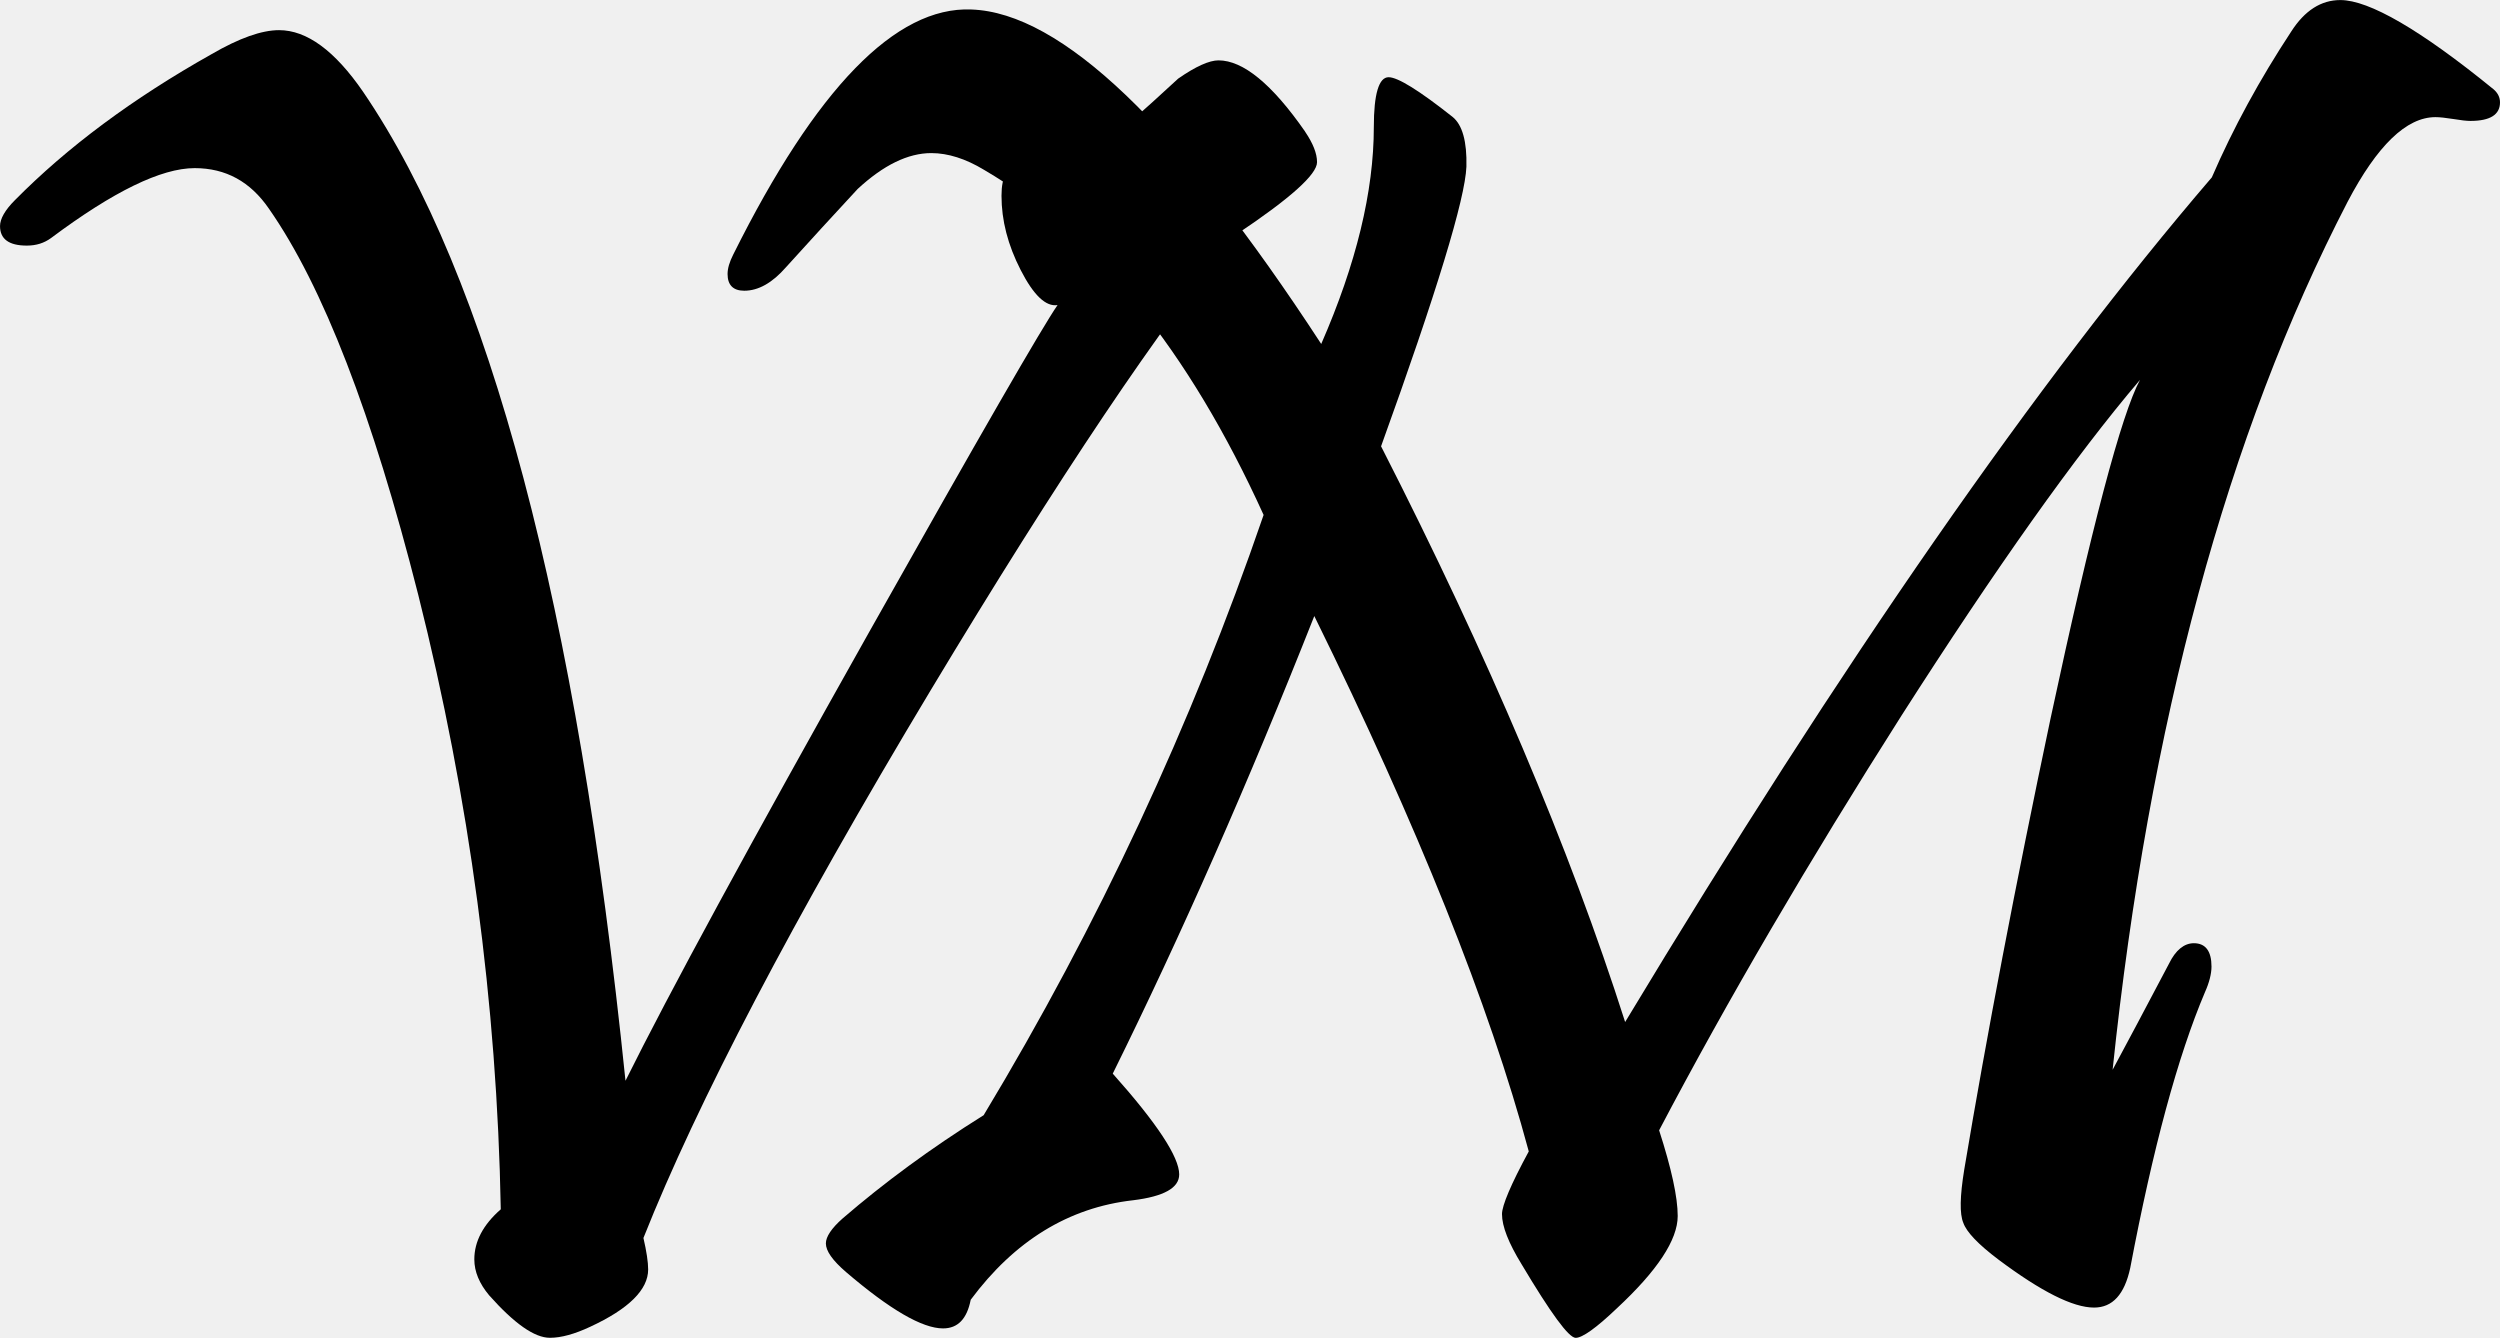
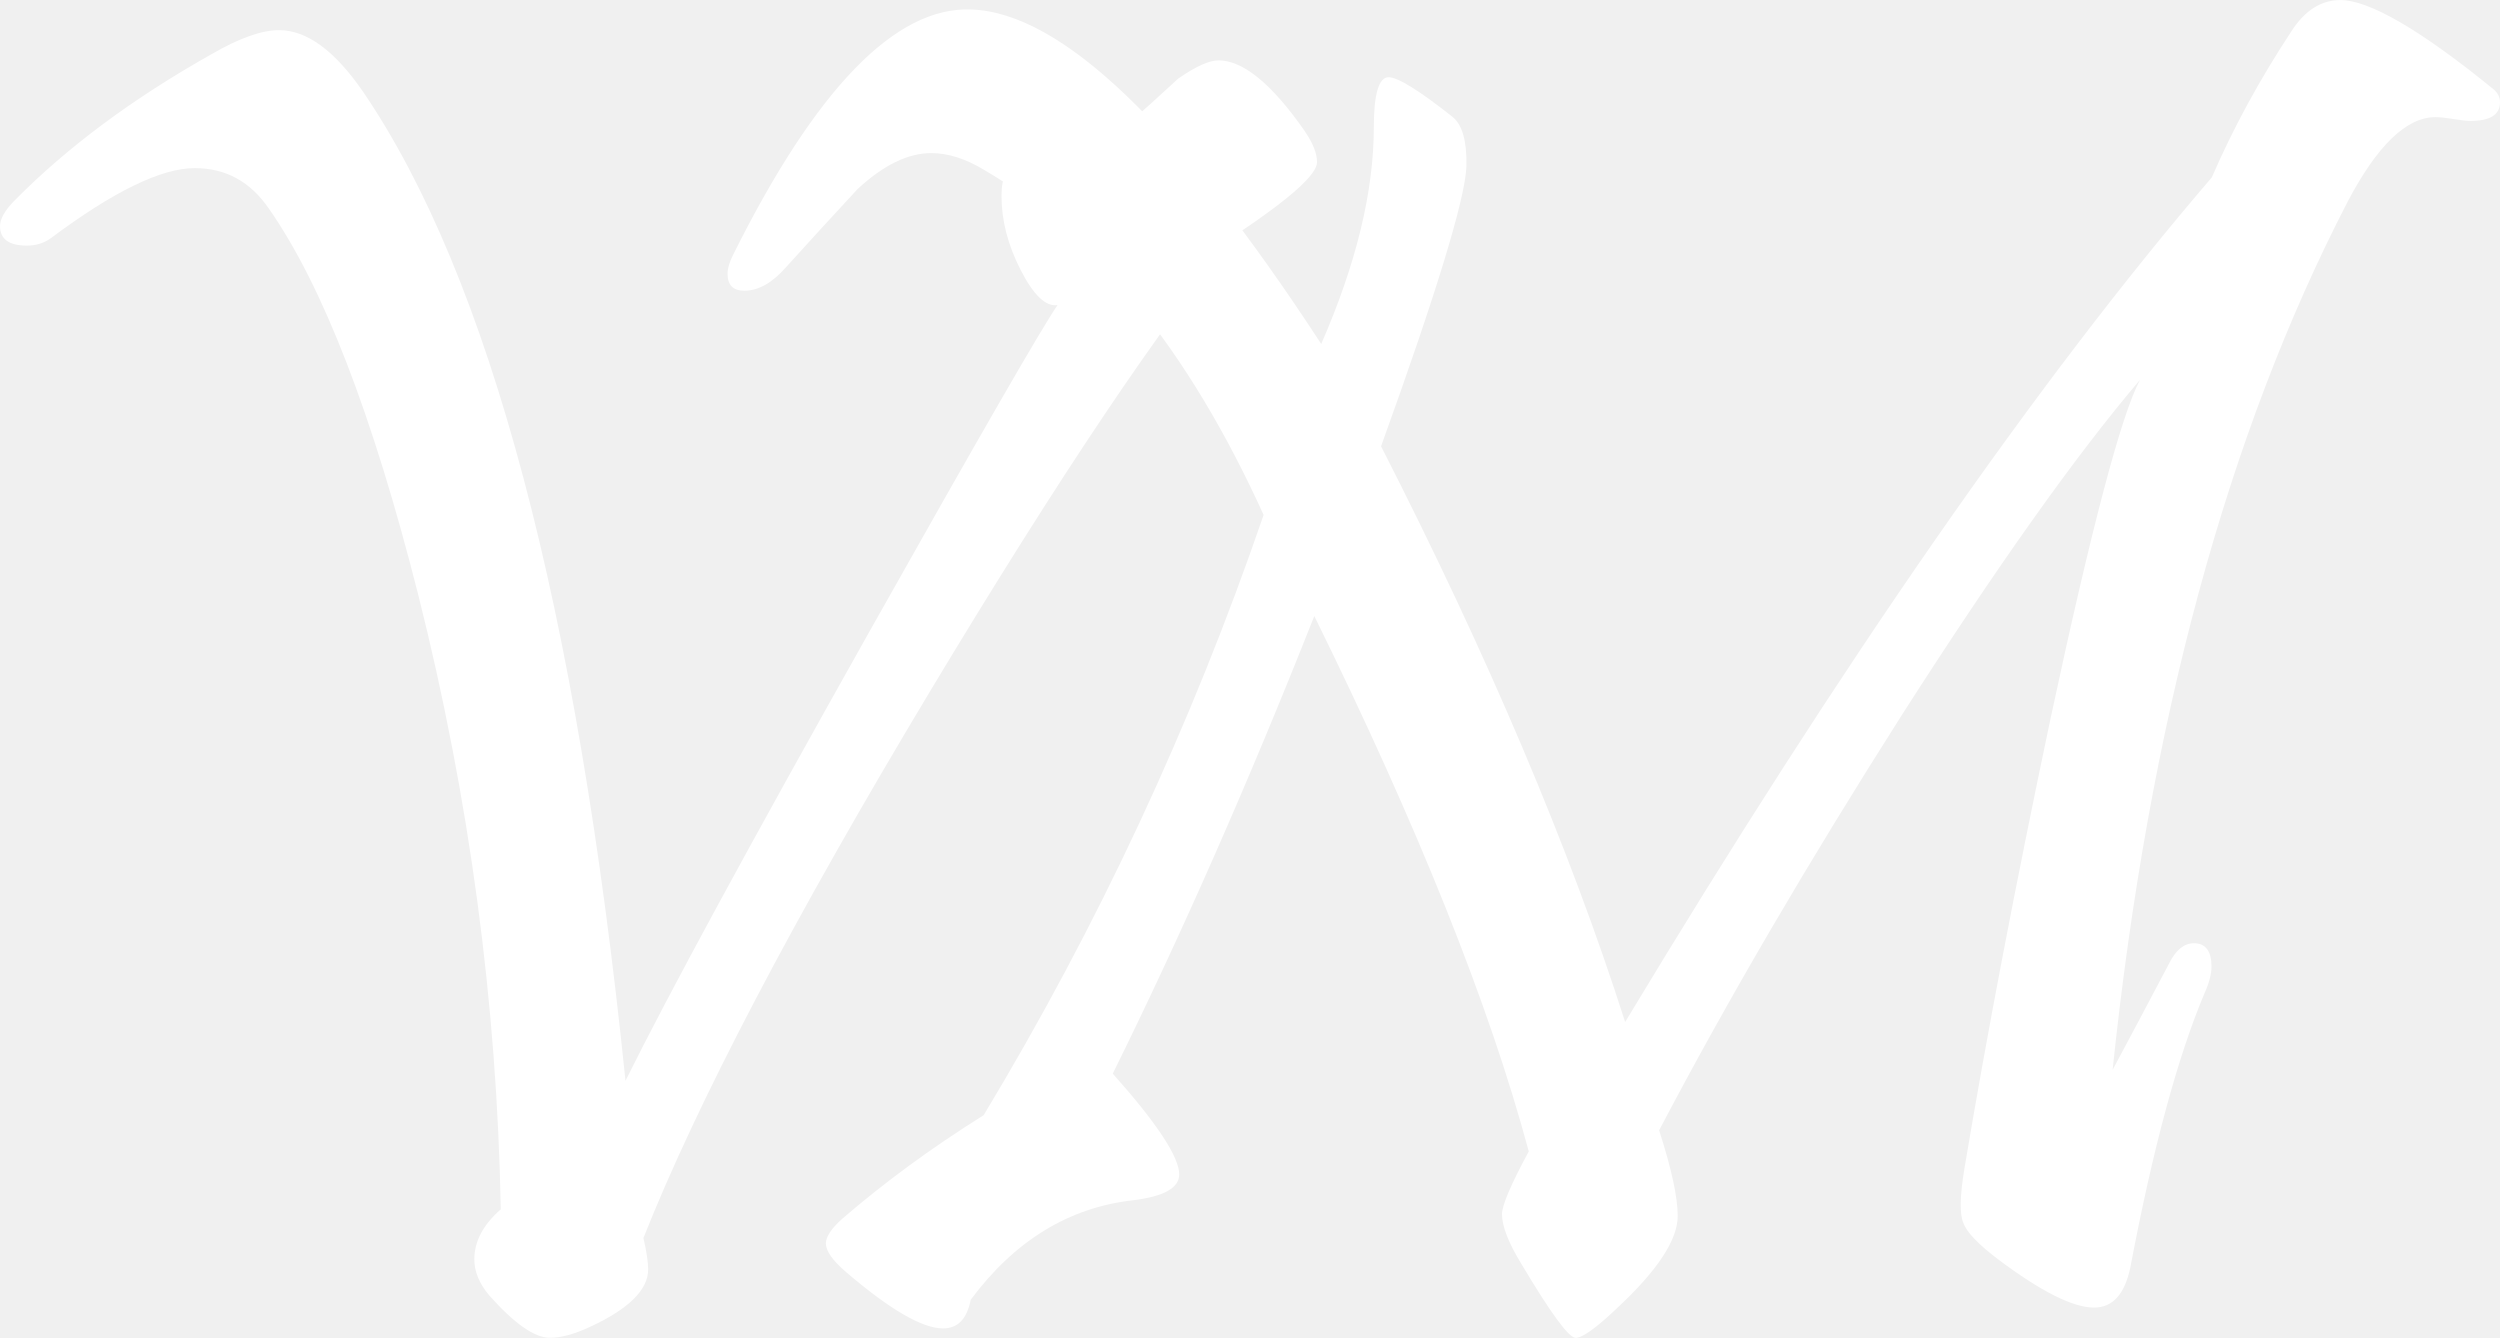
<svg xmlns="http://www.w3.org/2000/svg" xml:space="preserve" width="112.151" height="60.015" style="shape-rendering:geometricPrecision;text-rendering:geometricPrecision;image-rendering:optimizeQuality;fill-rule:evenodd;clip-rule:evenodd" viewBox="0 0 866.45 463.66">
-   <g fill="currentColor" id="Слой_x0020_1">
+   <g fill="#FFFFFF" id="Слой_x0020_1">
    <path d="M452.31 45.62c2.73 4.04 4.15 7.53 4.15 10.59 0 4.25-9.28 12.55-27.72 24.88-26.2 31.22-61.56 83.94-106.2 158.16-47.92 79.79-80.99 143.09-99.54 189.81 1.09 4.69 1.64 8.4 1.64 10.91 0 6.98-6.66 13.64-20.08 19.86-5.35 2.51-10.04 3.82-13.97 3.82-5.35 0-12.33-4.91-21.07-14.73-3.38-4.04-5.13-8.19-5.13-12.44 0-6.22 3.05-12.01 9.17-17.36-1.31-71.27-10.81-142.22-28.6-212.95-15.83-62.54-33.07-107.08-51.74-133.82-6.44-9.39-14.95-14.08-25.76-14.08-11.57 0-28.16 8.08-49.77 24.23-2.4 1.75-5.13 2.62-8.4 2.62-6.22 0-9.28-2.29-9.28-6.77 0-2.51 1.75-5.57 5.13-8.95 18.12-18.34 40.82-35.26 68.22-50.65 9.6-5.57 17.35-8.3 23.36-8.3 9.6 0 19.32 7.1 29.14 21.39 43.77 64.29 74.11 178.46 90.92 342.73 14.95-30.13 43.11-81.97 84.59-155.76 38.2-67.89 59.92-105.55 65.16-113.08-4.04.65-8.3-3.38-12.77-12.12-4.48-8.73-6.66-17.25-6.66-25.76 0-6.88 2.07-10.26 6.11-10.26 4.8.22 9.71.33 14.63.33 5.68-1.53 13.21-6.22 22.26-14.3 6.22-5.35 12.23-10.81 18.23-16.37 6.11-4.26 10.81-6.33 13.97-6.33 8.51 0 18.55 8.18 30.01 24.67z" class="fil0" />
    <path d="M864.16 30.89c1.53 1.31 2.29 2.84 2.29 4.58 0 4.26-3.38 6.44-10.26 6.44-1.31 0-3.27-.22-5.9-.66-2.73-.44-4.8-.65-6.22-.65-10.04 0-20.19 9.82-30.45 29.36-41.69 80.55-68.87 180.86-81.43 300.81 4.91-9.17 11.46-21.39 19.54-36.78 2.29-4.69 5.24-7.09 8.62-7.09 4.04 0 6.11 2.73 6.11 8.08 0 2.51-.77 5.57-2.29 8.95-9.39 22.16-18.01 54.03-25.87 95.5-1.97 9.17-6.11 13.75-12.55 13.75-7.31 0-18.34-5.57-33.07-16.59-7.1-5.35-11.13-9.61-12.23-12.77-1.31-3.05-1.2-9.17.33-18.55 7.75-46.28 17.68-98.35 29.91-156.3 14.19-66.25 24.56-105.44 31-117.33-22.48 26.41-49.99 65.27-82.73 116.46-31.98 50.32-60.03 98.13-83.94 143.64 4.26 13.21 6.44 23.14 6.44 29.69 0 8.3-7.09 18.99-21.06 31.98-7.2 6.88-12.01 10.26-14.3 10.26-2.4 0-8.62-8.51-18.77-25.54-4.48-7.31-6.77-13.1-6.77-17.35 0-2.95 3.06-10.26 9.28-21.72-13.65-50.76-38.42-112.64-74.33-185.55-22.92 57.96-46.28 110.9-69.85 158.59 15.39 17.25 23.03 28.93 23.03 34.93 0 4.69-5.35 7.64-15.94 8.95-22.37 2.51-41.15 14.08-56.32 34.49-1.31 6.66-4.47 9.93-9.6 9.93-7.2 0-18.45-6.55-33.62-19.54-4.69-4.04-6.98-7.31-6.98-9.93 0-2.29 1.96-5.24 5.78-8.62 14.3-12.33 30.56-24.34 48.9-35.8 39.73-65.92 72.04-135.24 97.03-208.04-25.98-57.19-58.29-97.03-96.93-119.63-6.33-3.82-12.44-5.78-18.23-5.78-8.08 0-16.59 4.15-25.54 12.44-8.3 8.95-16.59 18.01-24.89 27.18-4.69 5.35-9.5 8.08-14.41 8.08-3.82 0-5.78-1.96-5.78-5.78 0-1.97.65-4.15 1.97-6.77 28.71-57.63 56.32-86.01 82.52-84.92 31.11 1.09 71.6 39.73 121.26 115.92 12.12-27.73 18.23-52.83 18.23-75.2 0-11.46 1.75-17.25 5.13-17.25 3.17 0 10.58 4.58 22.16 13.75 3.38 2.73 5.02 8.51 4.8 17.25-.44 11.13-10.26 43.44-29.58 96.92 37.22 72.91 65.38 139.38 84.59 199.53 75.31-124.98 143.09-222.56 203.34-292.74 7.42-17.14 16.59-33.95 27.51-50.54C798.78 3.62 804.46.02 811.12.02c9.93 0 27.72 10.26 53.05 30.89z" class="fil0" />
  </g>
</svg>
